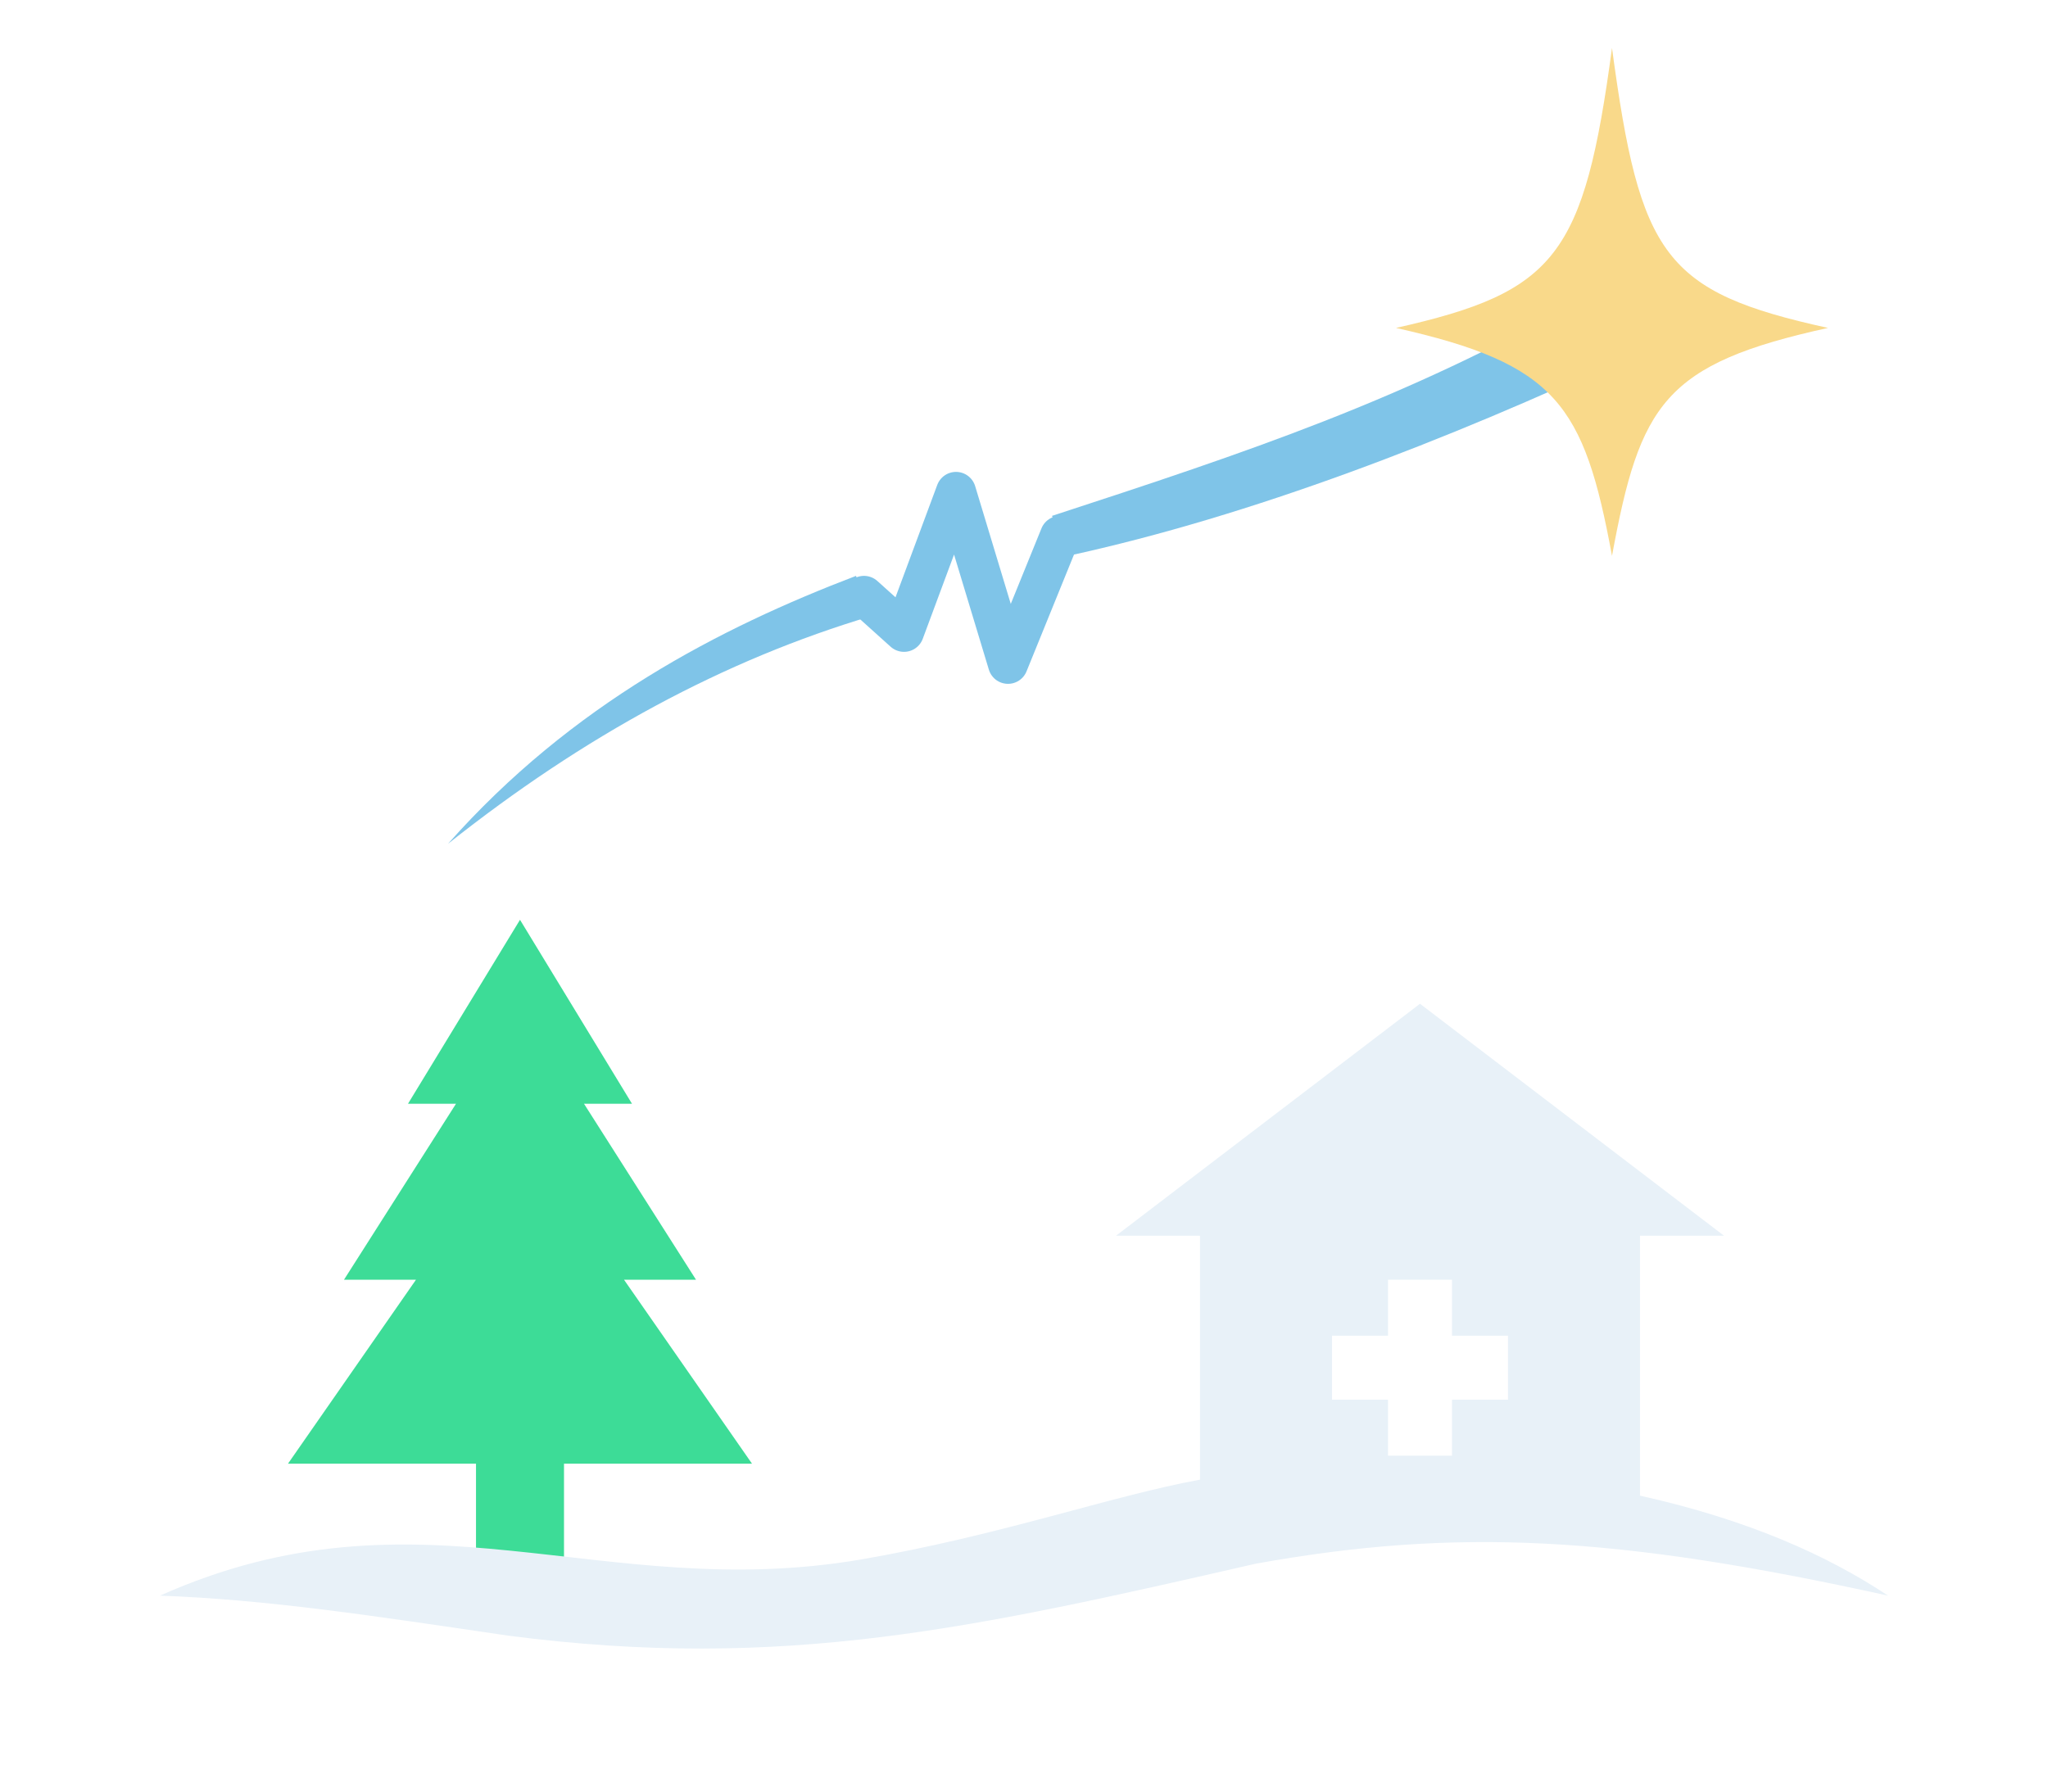
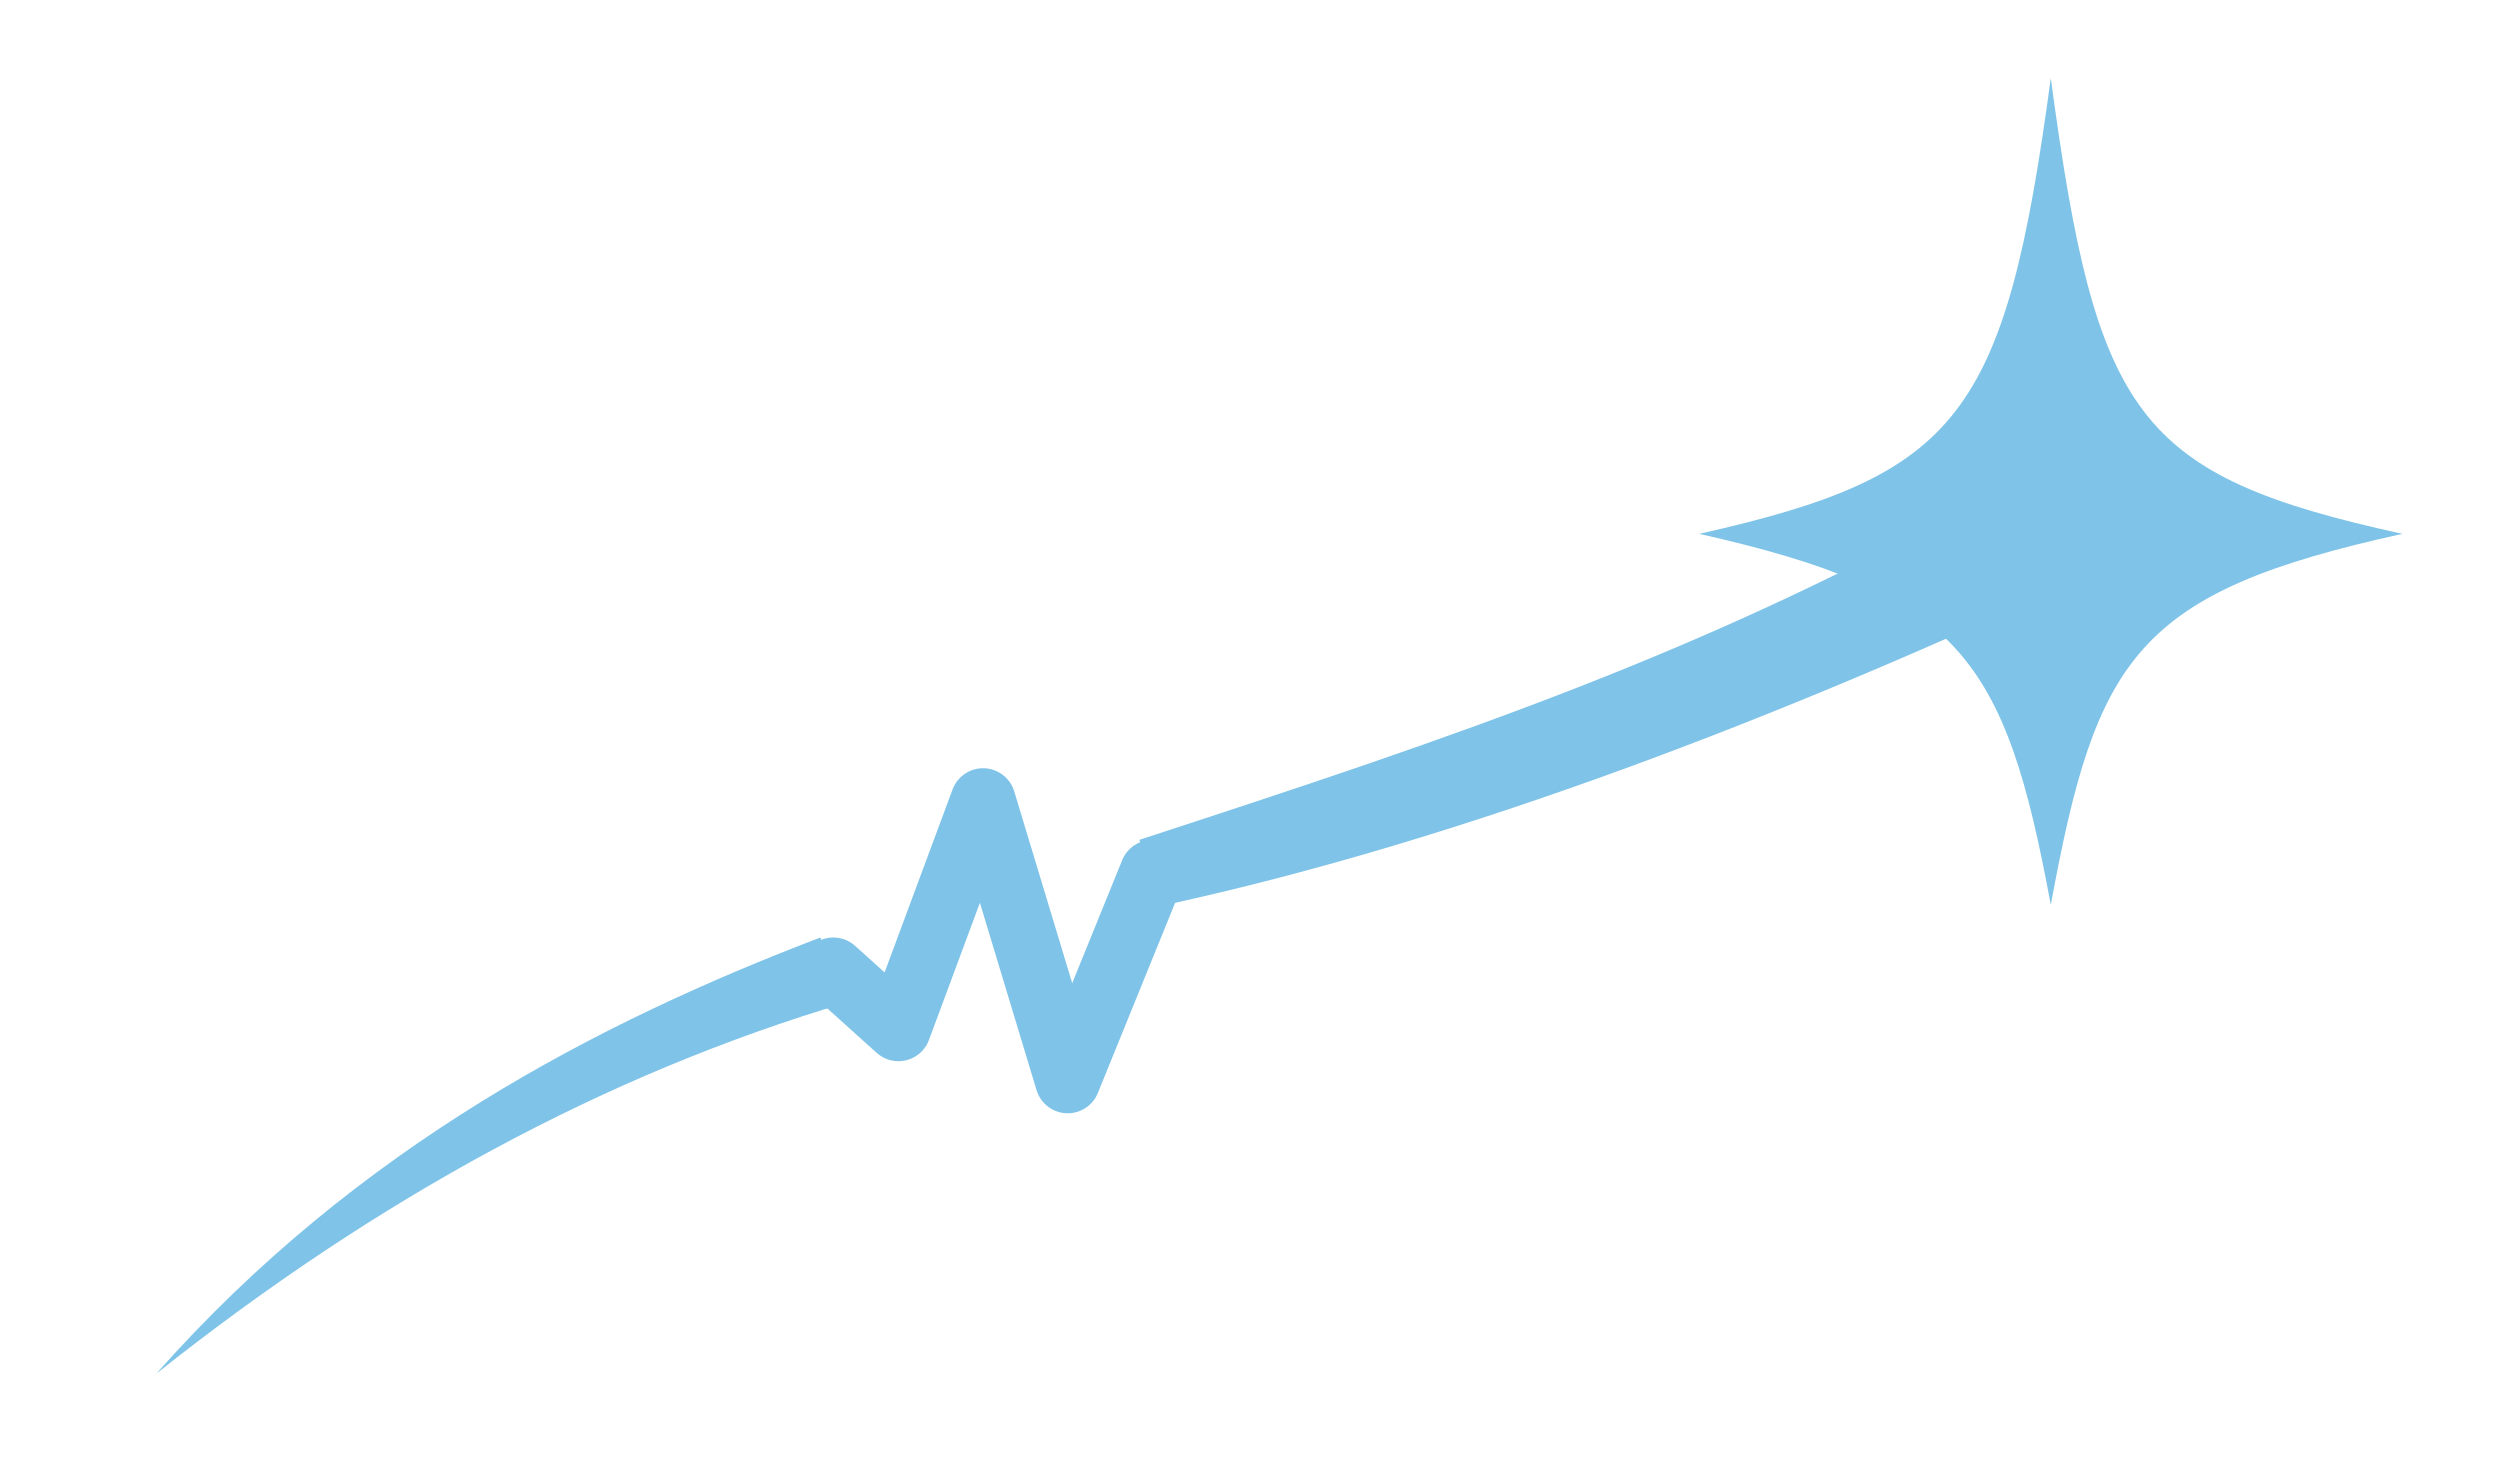
- <svg xmlns="http://www.w3.org/2000/svg" viewBox="0 0 512 448" width="512" height="448" role="img">
-   <path id="evergreen" d="M130 230 L158 276 H146 L174 320 H156 L188 366 H141 V398 H119 V366 H72 L104 320 H86 L114 276 H102Z" fill="#3DDC97" />
-   <path id="clinic-and-land" d="M40 399 C105 370 150 401 215 390 C250 384 278 374 300 370 V309 H279 L355 251 L431 309 H410 V374 C437 380 457 389 472 399 C404 384 364 382 314 391 C244 407 196 418 127 409 C93 404 67 400 40 399Z M347 320 H363 V334 H377 V350 H363 V364 H347 V350 H333 V334 H347Z" fill="#E8F1F8" fill-rule="evenodd" />
-   <path id="tapered-trail" d="M112 211 C143 176 180 157 214 144 L218 154 C181 165 146 184 112 211Z" fill="#7FC4E8" />
-   <path id="medical-pulse" d="M216 149 L226 158 L239 123 L252 166 L265 134" fill="none" stroke="#7FC4E8" stroke-width="10" stroke-linejoin="round" stroke-linecap="round" />
-   <path id="connected-wake" d="M263 129 C312 113 351 100 395 75 L407 89 C362 110 313 129 267 139Z" fill="#7FC4E8" />
-   <path id="north-star" d="M403 12 C410 64 416 73 457 82 C416 91 410 101 403 139 C396 101 389 91 349 82 C389 73 396 64 403 12Z" fill="#F9D98A" />
+ <svg xmlns="http://www.w3.org/2000/svg" viewBox="0 0 384 224" width="384" height="224" role="img">
+   <g transform="translate(-88 0) scale(1)">
+     <path id="tapered-trail" d="M112 211 C143 176 180 157 214 144 L218 154 C181 165 146 184 112 211Z" fill="#7FC4E8" />
+     <path id="medical-pulse" d="M216 149 L226 158 L239 123 L252 166 L265 134" fill="none" stroke="#7FC4E8" stroke-width="10" stroke-linejoin="round" stroke-linecap="round" />
+     <path id="connected-wake" d="M263 129 C312 113 351 100 395 75 L407 89 C362 110 313 129 267 139Z" fill="#7FC4E8" />
+     <path id="north-star" d="M403 12 C410 64 416 73 457 82 C416 91 410 101 403 139 C396 101 389 91 349 82 C389 73 396 64 403 12Z" fill="#7FC4E8" />
+   </g>
</svg>
